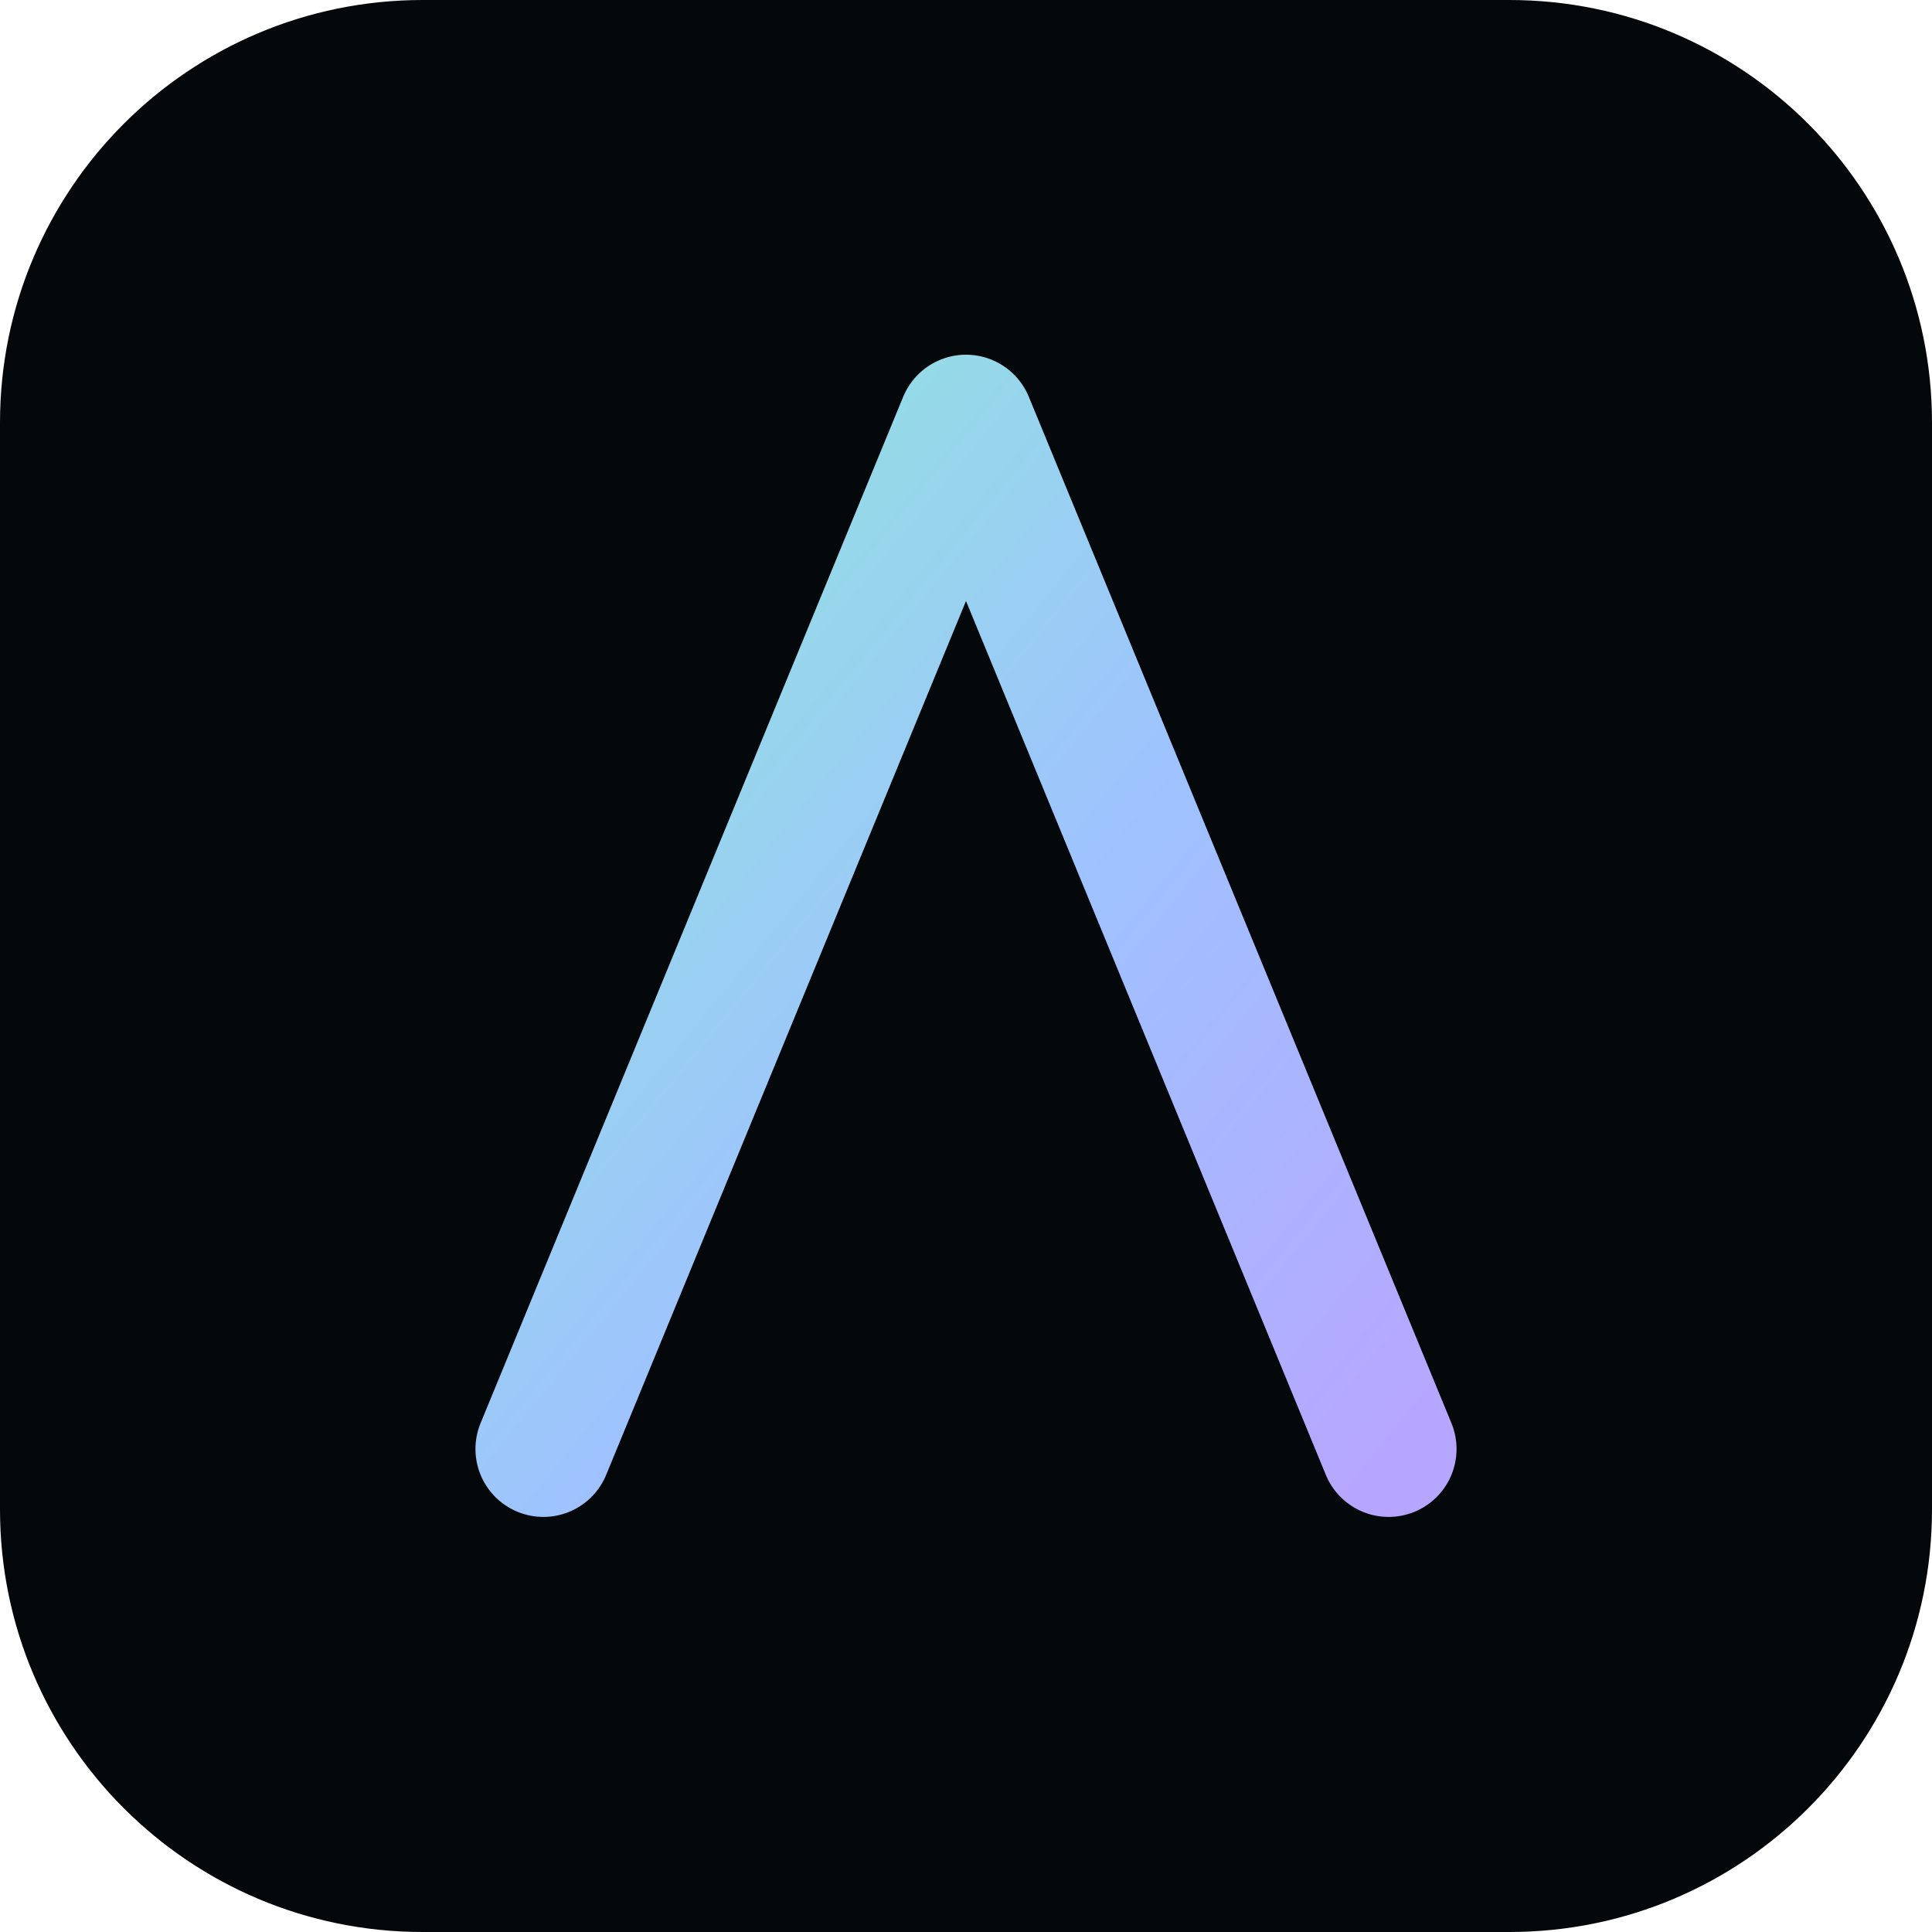
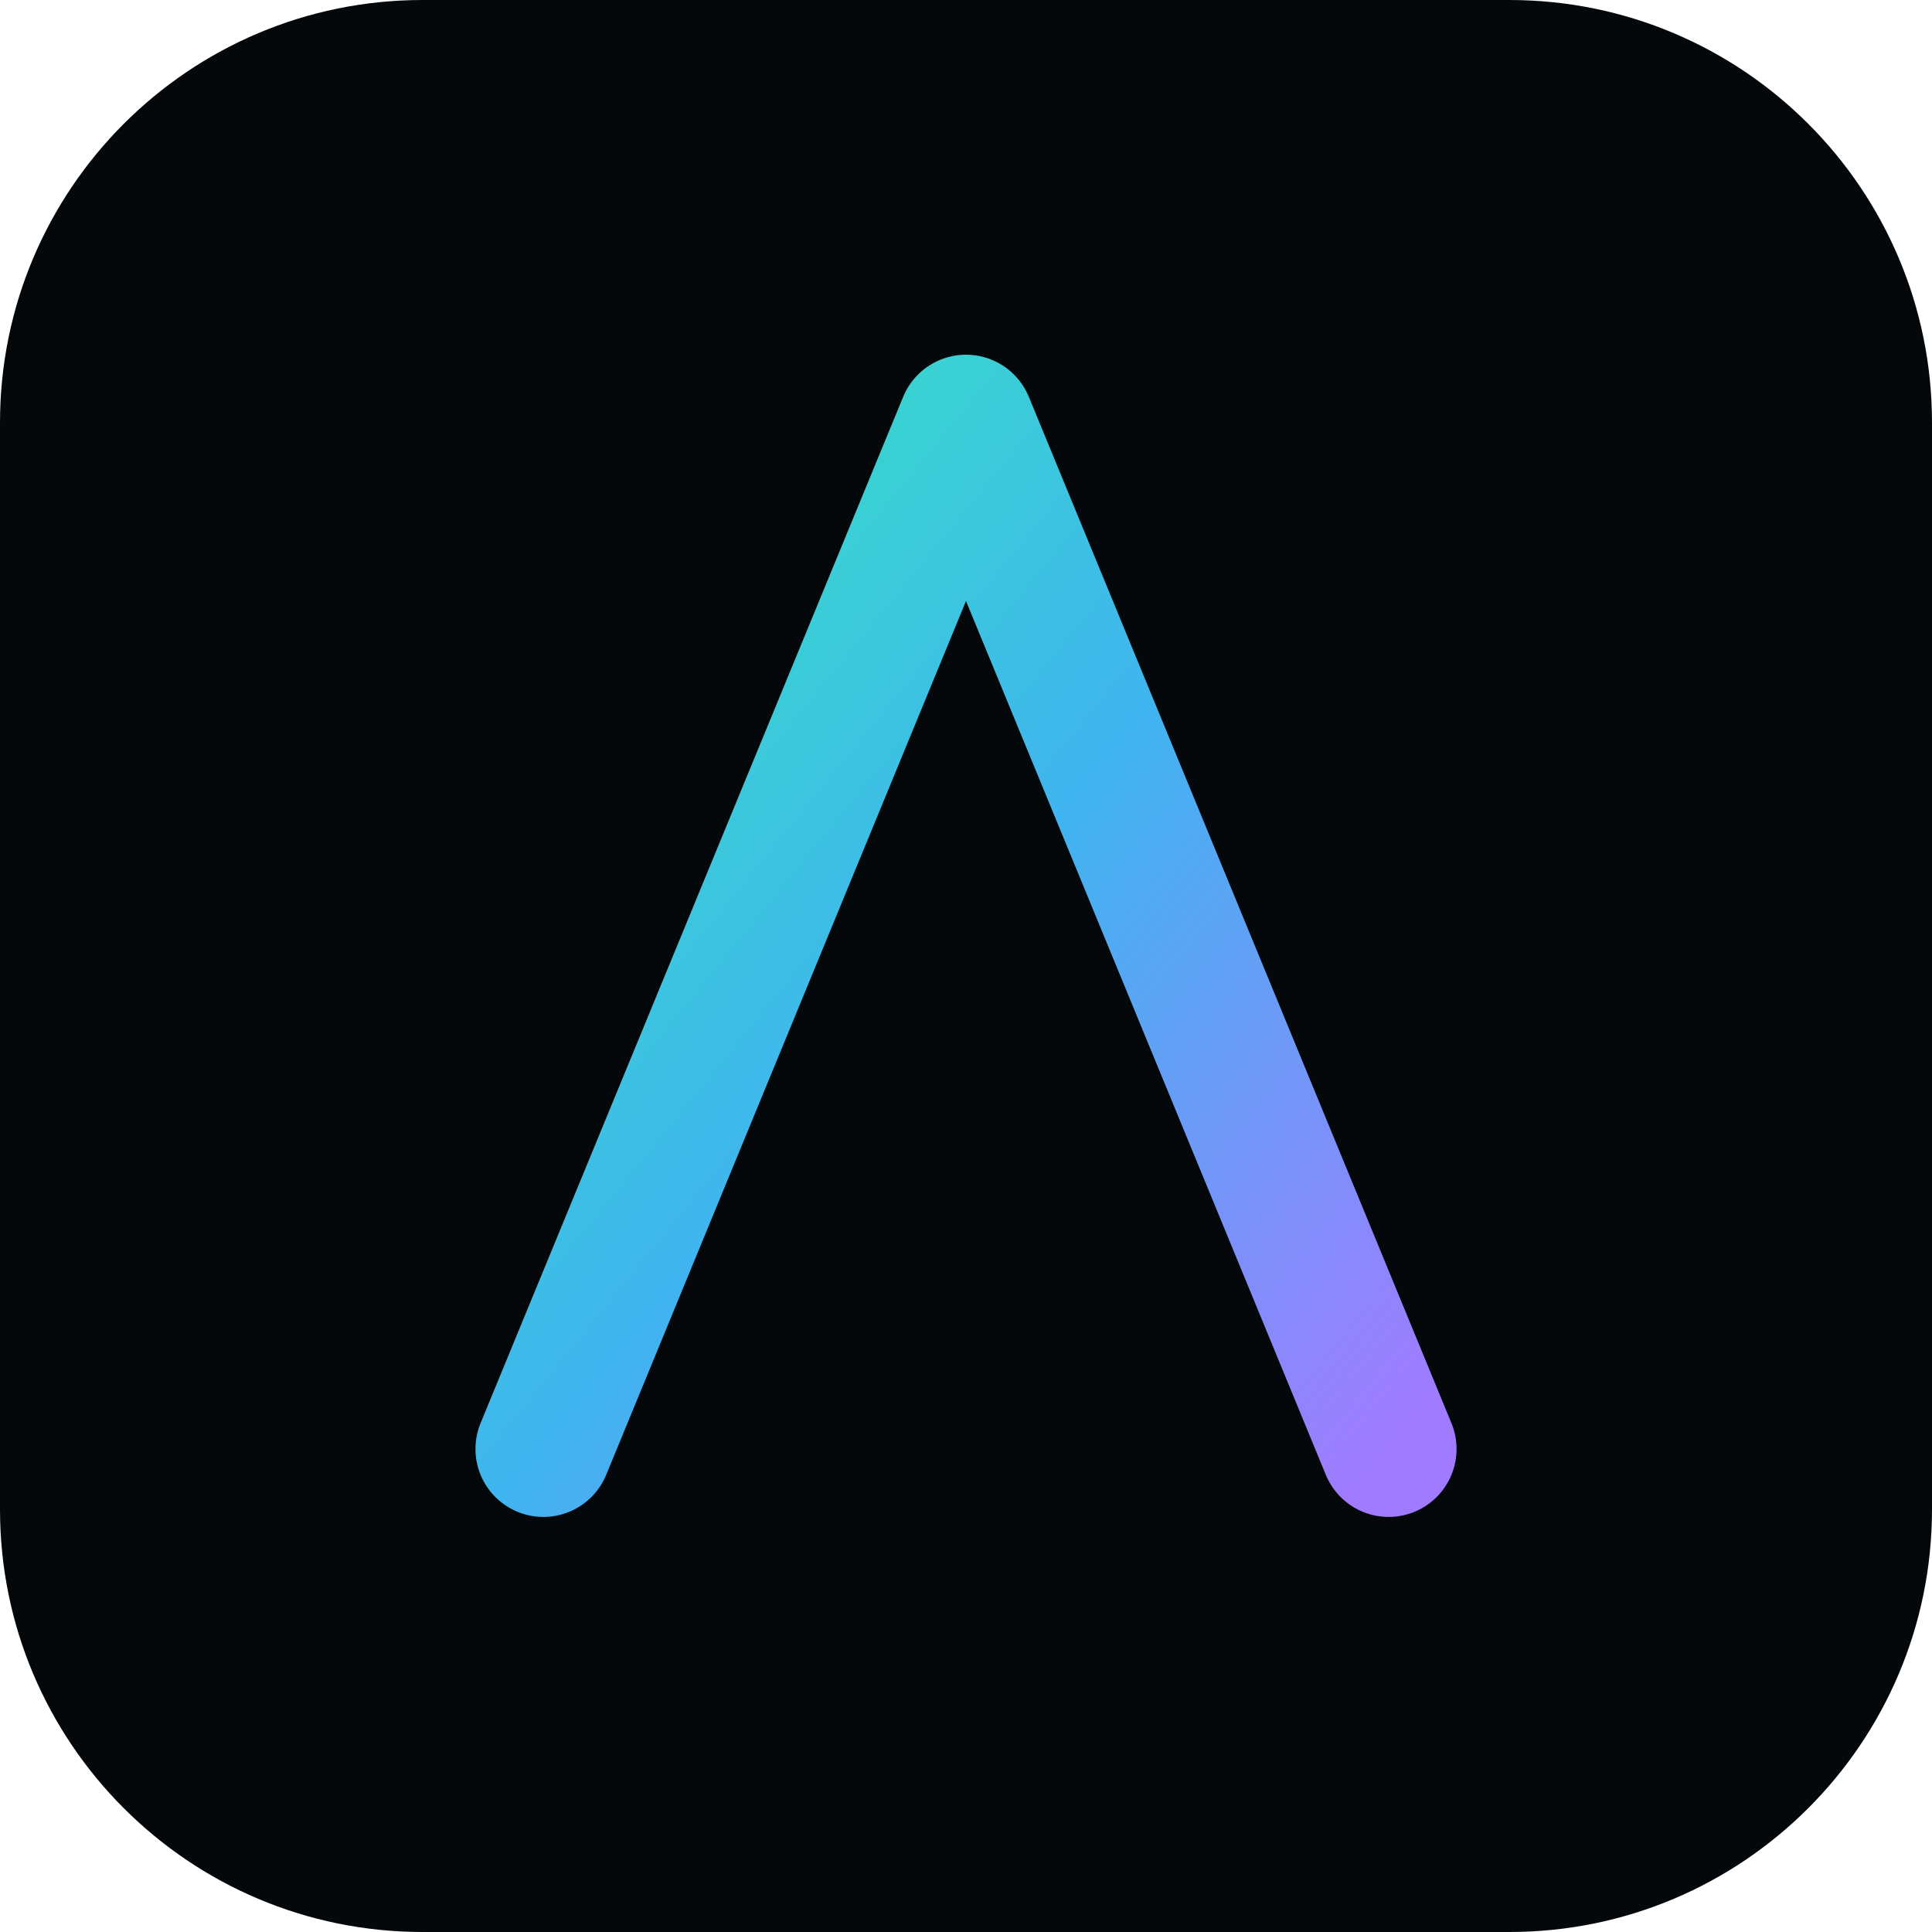
<svg xmlns="http://www.w3.org/2000/svg" viewBox="0 0 64 64">
  <defs>
    <linearGradient id="g" x1="0" y1="0" x2="1" y2="1">
-       <stop offset="0" stop-color="#8FE8DA" />
-       <stop offset=".55" stop-color="#9FC2FF" />
-       <stop offset="1" stop-color="#B7A6FF" />
+       <stop offset="0" stop-color="#34E6BE" />
+       <stop offset=".5" stop-color="#40B4F0" />
+       <stop offset="1" stop-color="#A07BFF" />
    </linearGradient>
  </defs>
  <rect width="64" height="64" rx="14" fill="#05080A" />
  <path d="M18 48 L32 14 L46 48" fill="none" stroke="url(#g)" stroke-width="4.5" stroke-linecap="round" stroke-linejoin="round" />
  <path d="M24 37 H40" fill="none" stroke="url(#g)" stroke-width="4.5" stroke-linecap="round" />
</svg>
